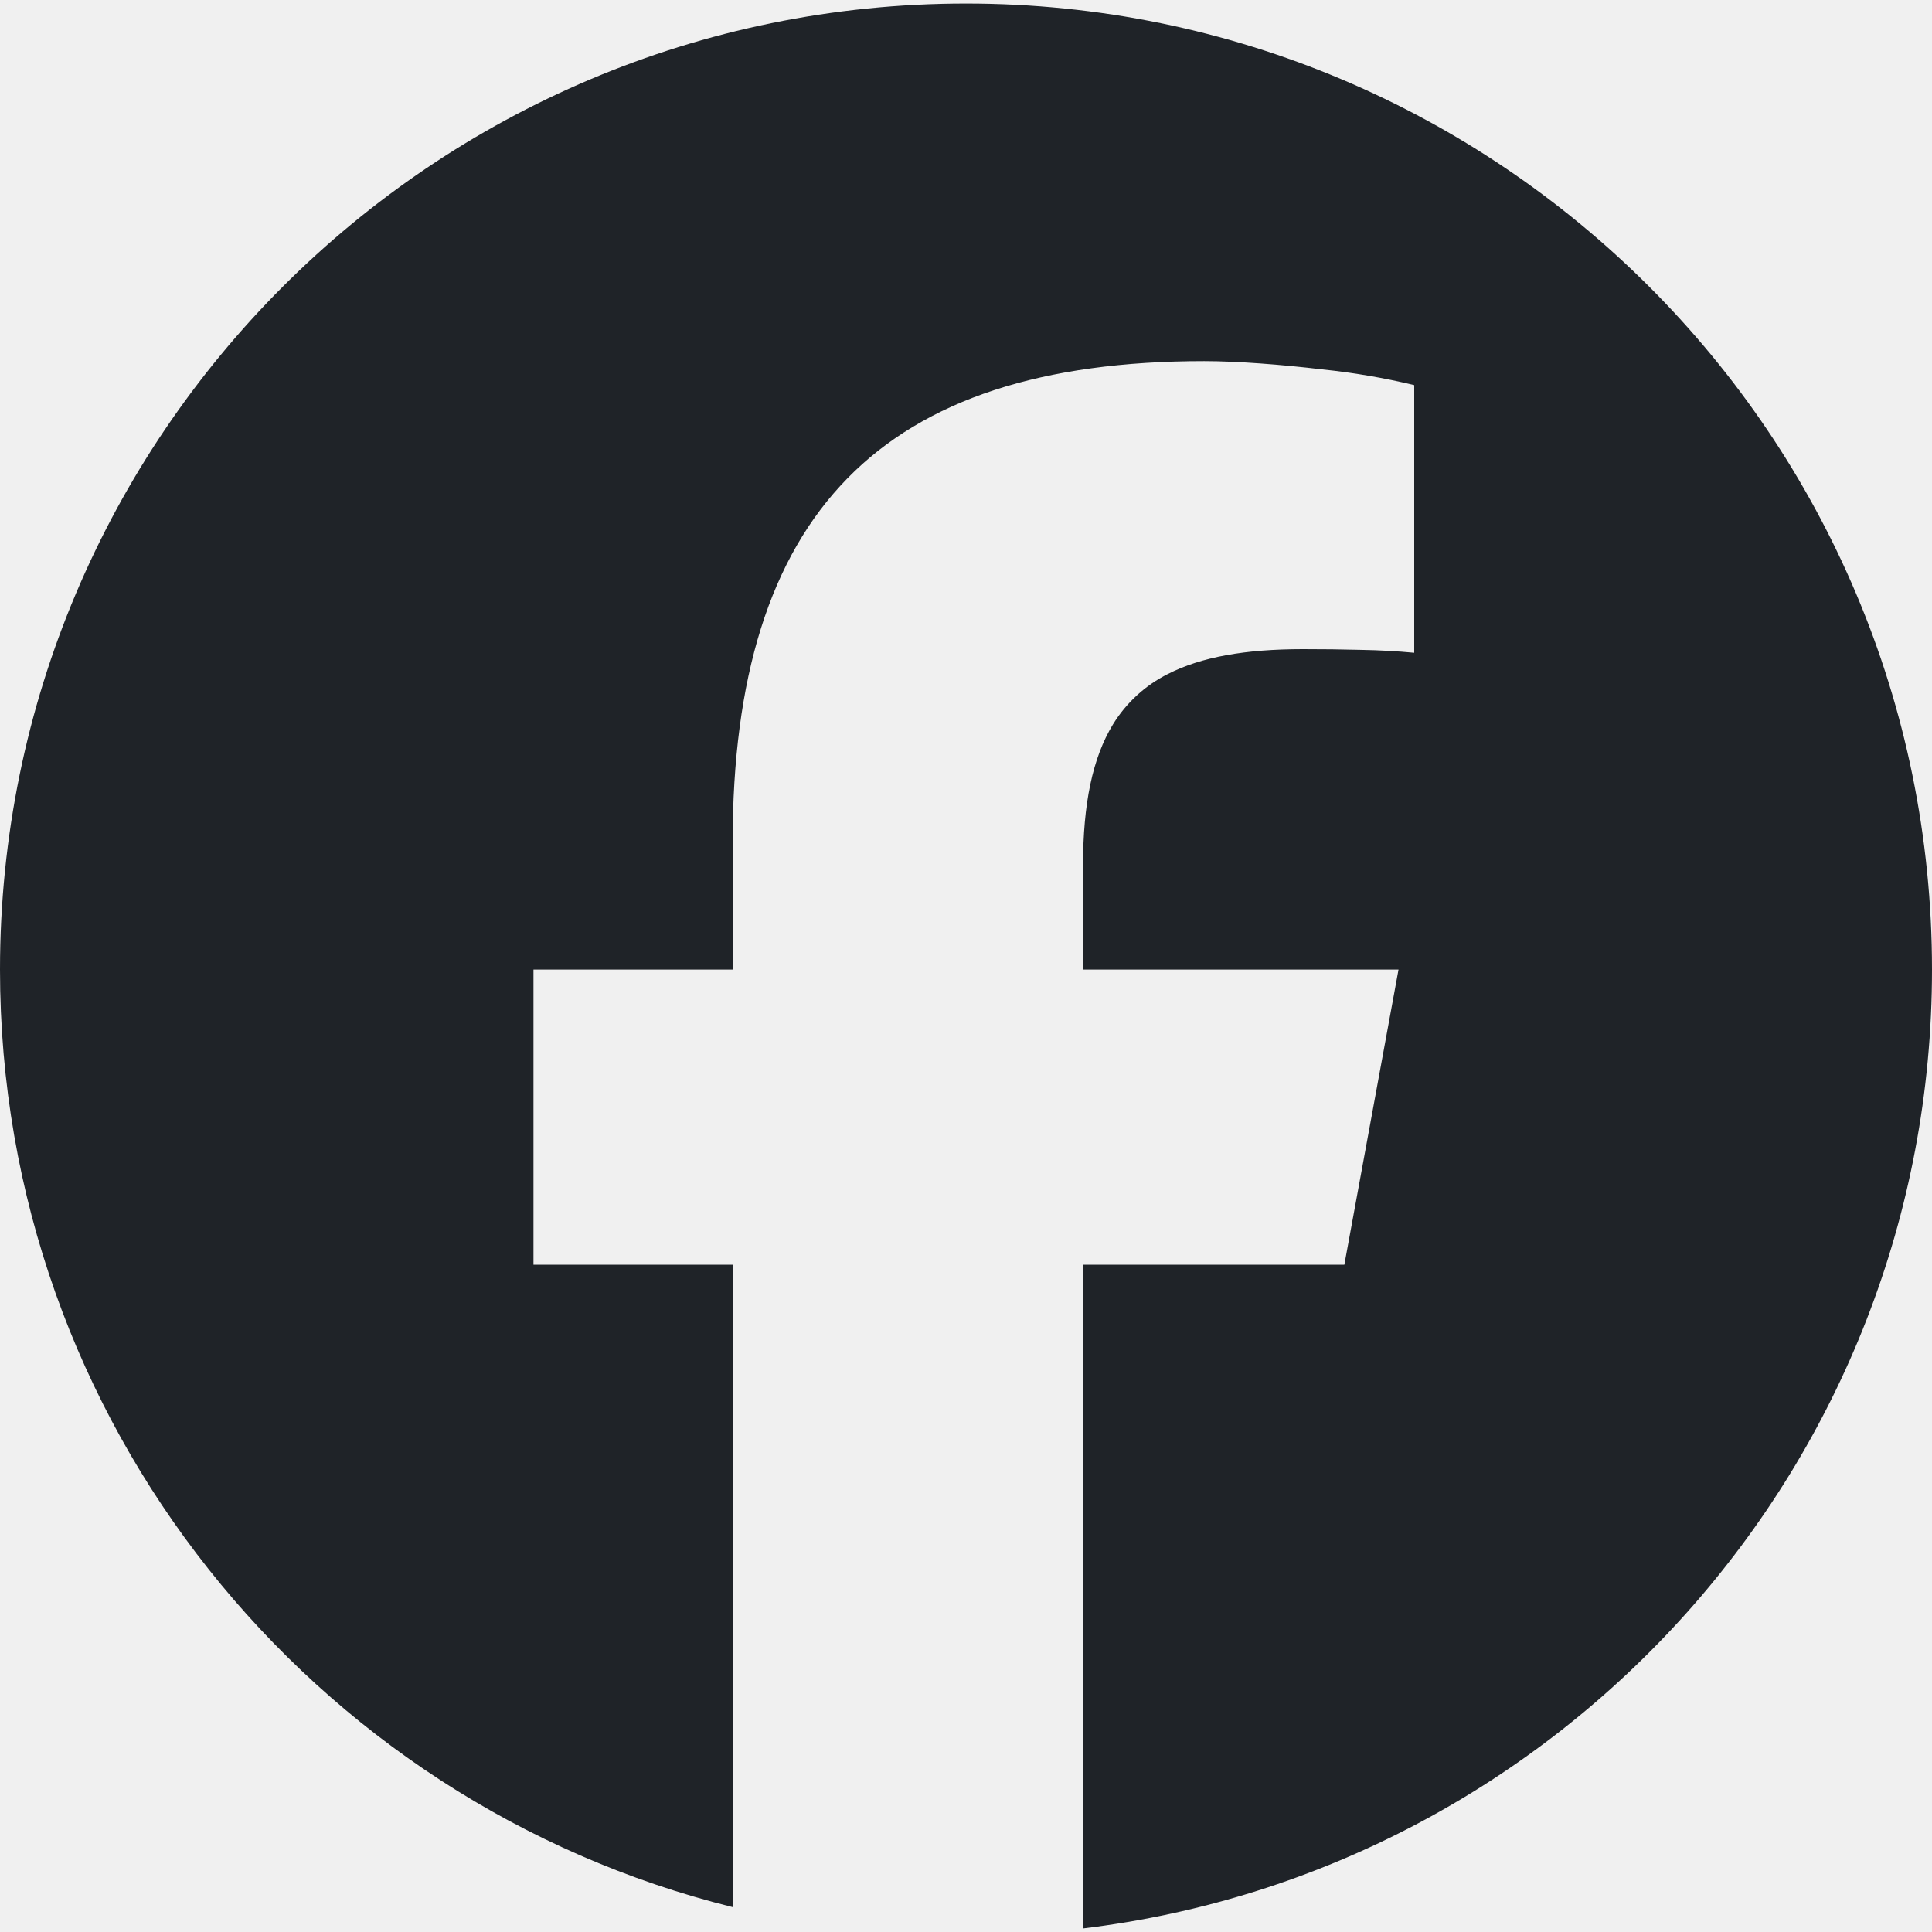
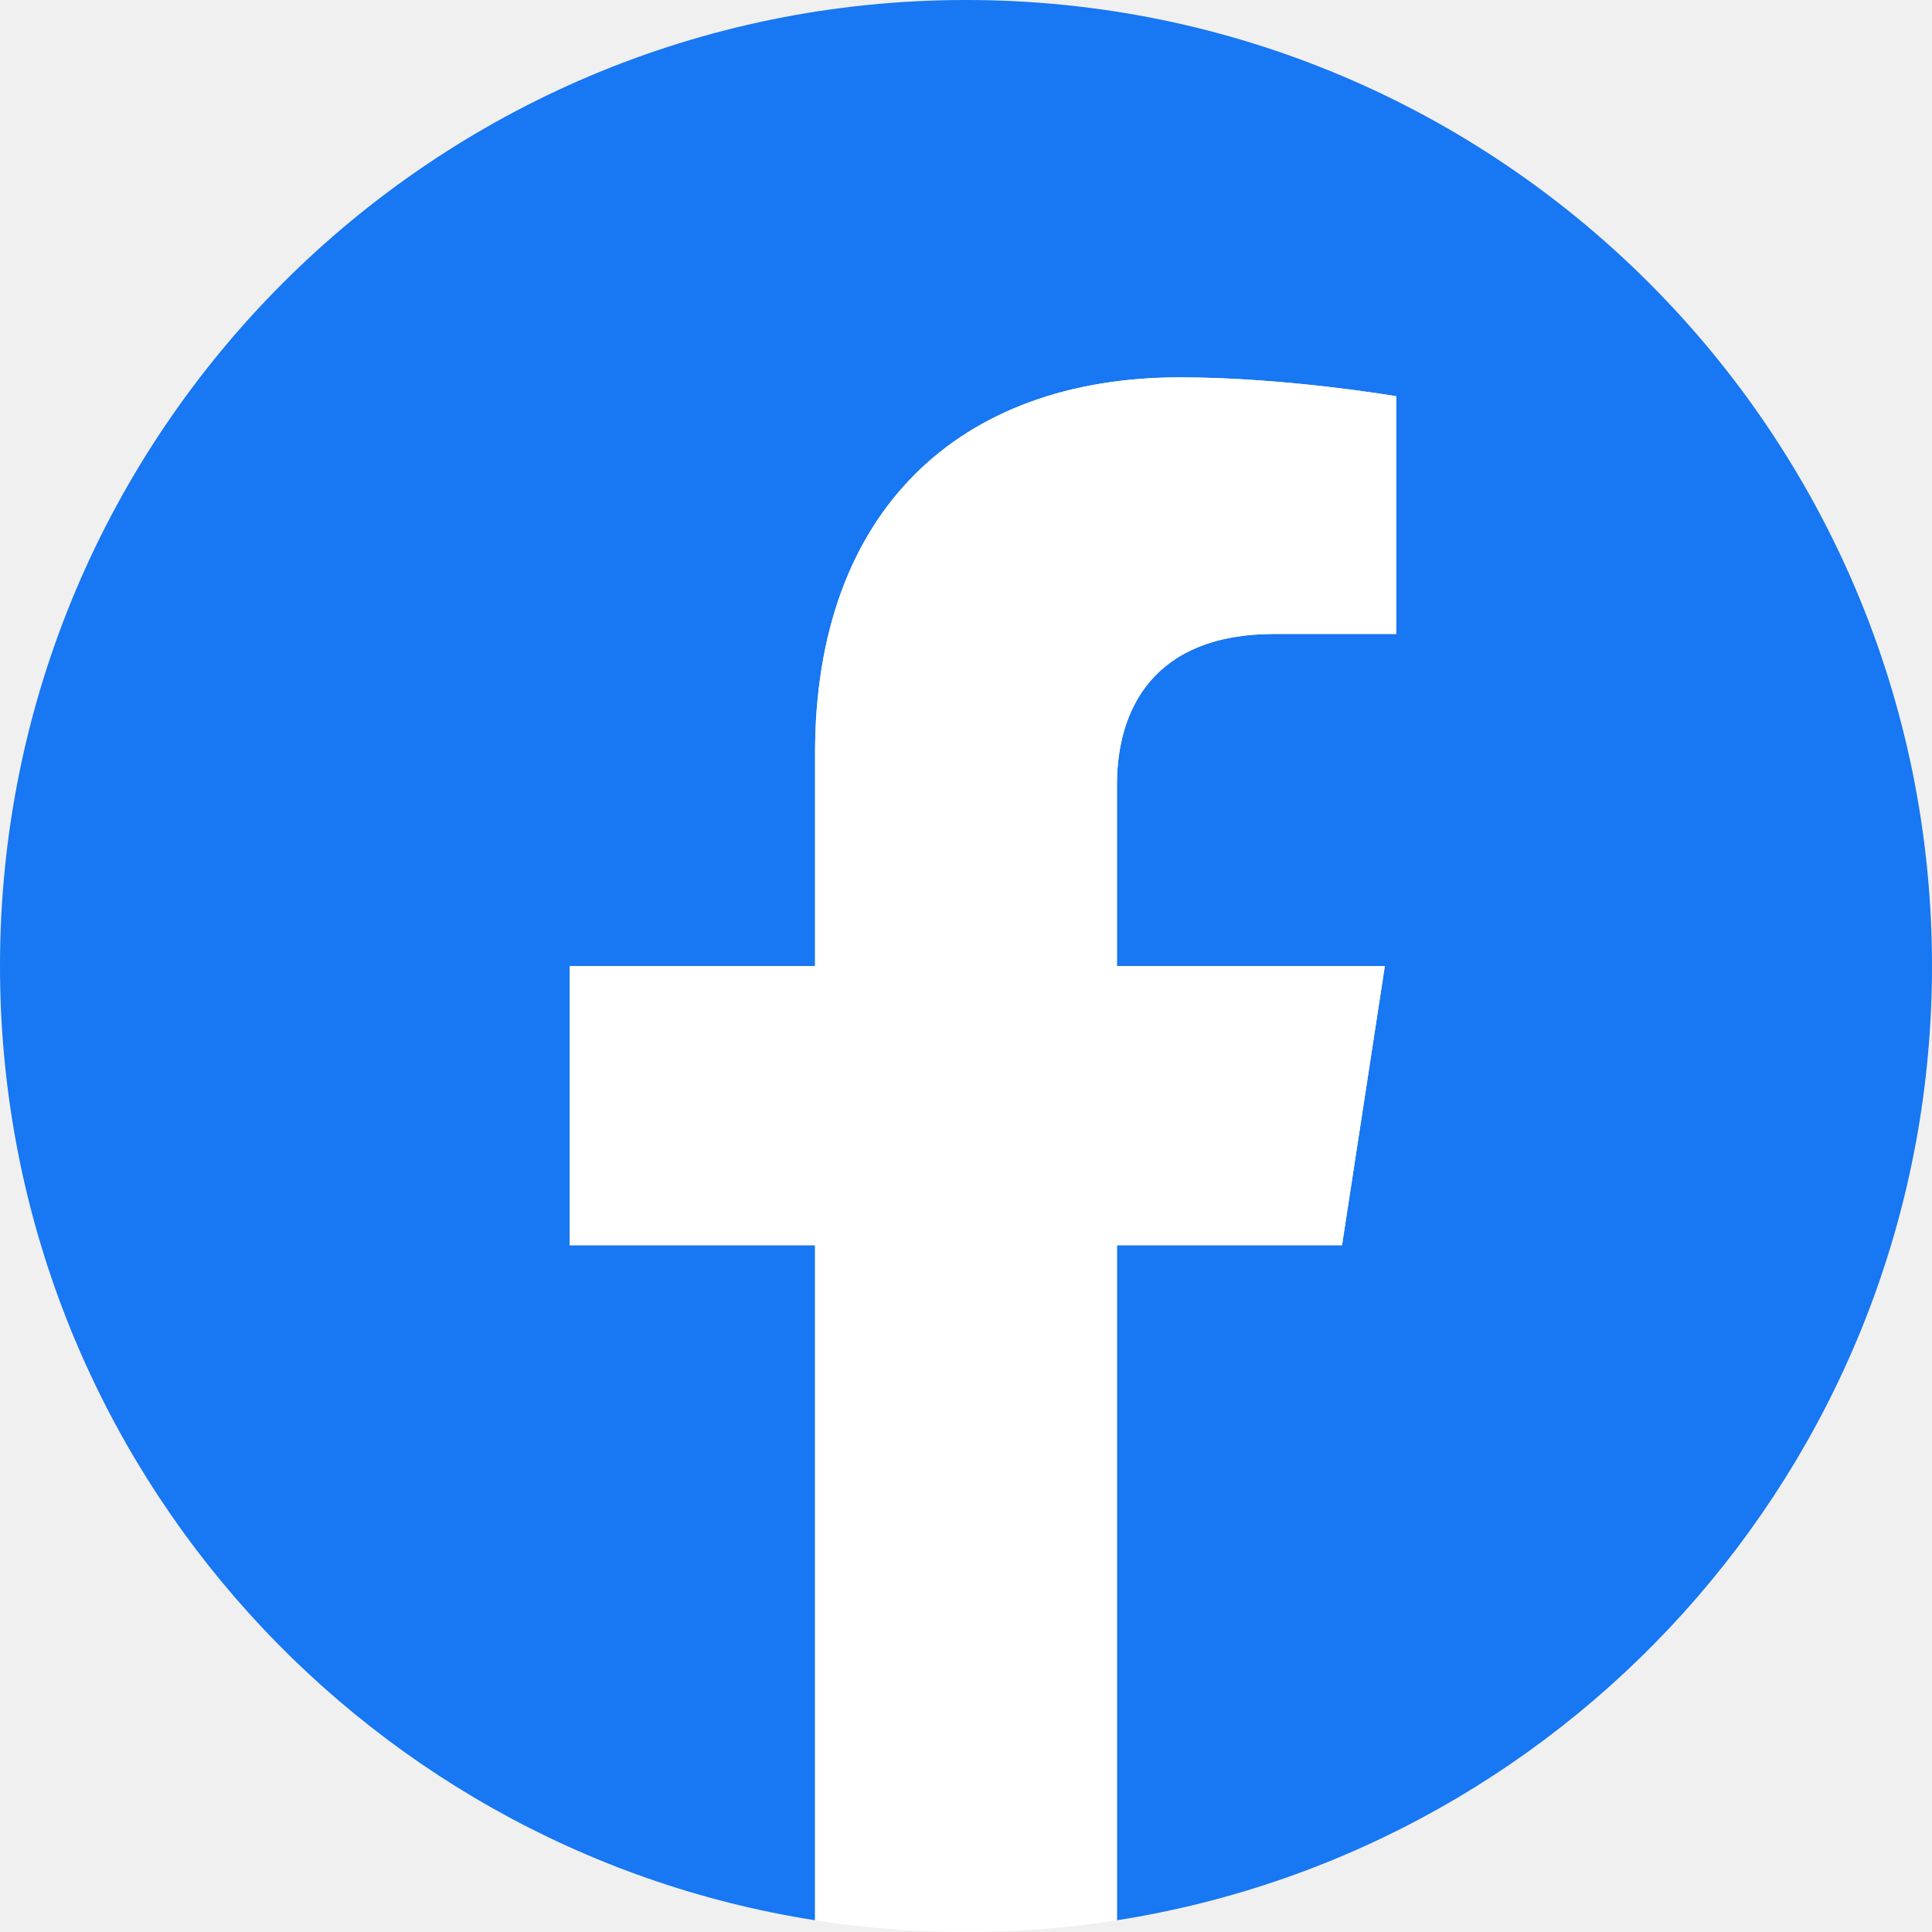
- <svg xmlns="http://www.w3.org/2000/svg" width="20" height="20" fill="currentColor" style="vertical-align: text-bottom; margin-right: 4px; display: inline-block;" role="img" viewBox="0 0 24 24">
-   <path d="M9.101 23.691v-7.98H6.627v-3.667h2.474v-1.58c0-4.085 1.848-5.978 5.858-5.978.401 0 .955.042 1.468.103a8.68 8.68 0 0 1 1.141.195v3.325a8.623 8.623 0 0 0-.653-.036 26.805 26.805 0 0 0-.733-.009c-.707 0-1.259.096-1.675.309a1.686 1.686 0 0 0-.679.622c-.258.42-.374.995-.374 1.752v1.297h3.919l-.386 2.103-.287 1.564h-3.246v8.245C19.396 23.238 24 18.179 24 12.044c0-6.627-5.373-12-12-12s-12 5.373-12 12c0 5.628 3.874 10.35 9.101 11.647Z" />
-   <style>:root{color:#1f2328}@media (prefers-color-scheme: dark){:root{color:#f0f6fc}}</style>
+ <svg xmlns="http://www.w3.org/2000/svg" viewBox="0 0 1365.333 1365.333" height="1365.333" width="1365.333" xml:space="preserve" id="svg2" version="1.1">
+   <defs id="defs6">
+  </defs>
+   <g transform="matrix(1.333333,0,0,-1.333333,0,1365.333)" id="g10">
+     <g transform="scale(0.1)" id="g12">
+       <path id="path14" style="fill:#1877f2;fill-opacity:1;fill-rule:nonzero;stroke:none" d="m 10240,5120 c 0,2827.7 -2292.3,5120 -5120,5120 C 2292.3,10240 0,7947.7 0,5120 0,2564.46 1872.31,446.301 4320,62.199 V 3640 H 3020 v 1480 h 1300 v 1128 c 0,1283.2 764.38,1992 1933.9,1992 560.17,0 1146.1,-100 1146.1,-100 V 6880 H 6754.38 C 6118.35,6880 5920,6485.33 5920,6080.43 V 5120 H 7340 L 7113,3640 H 5920 V 62.199 C 8367.69,446.301 10240,2564.46 10240,5120">
+    </path>
+       <path id="path16" style="fill:#ffffff;fill-opacity:1;fill-rule:nonzero;stroke:none" d="m 7113,3640 227,1480 H 5920 v 960.43 c 0,404.9 198.35,799.57 834.38,799.57 H 7400 v 1260 c 0,0 -585.93,100 -1146.1,100 C 5084.38,8240 4320,7531.2 4320,6248 V 5120 H 3020 V 3640 H 4320 V 62.199 C 4580.67,21.301 4847.84,0 5120,0 c 272.16,0 539.33,21.301 800,62.199 V 3640 h 1193">
+    </path>
+     </g>
+   </g>
</svg>
